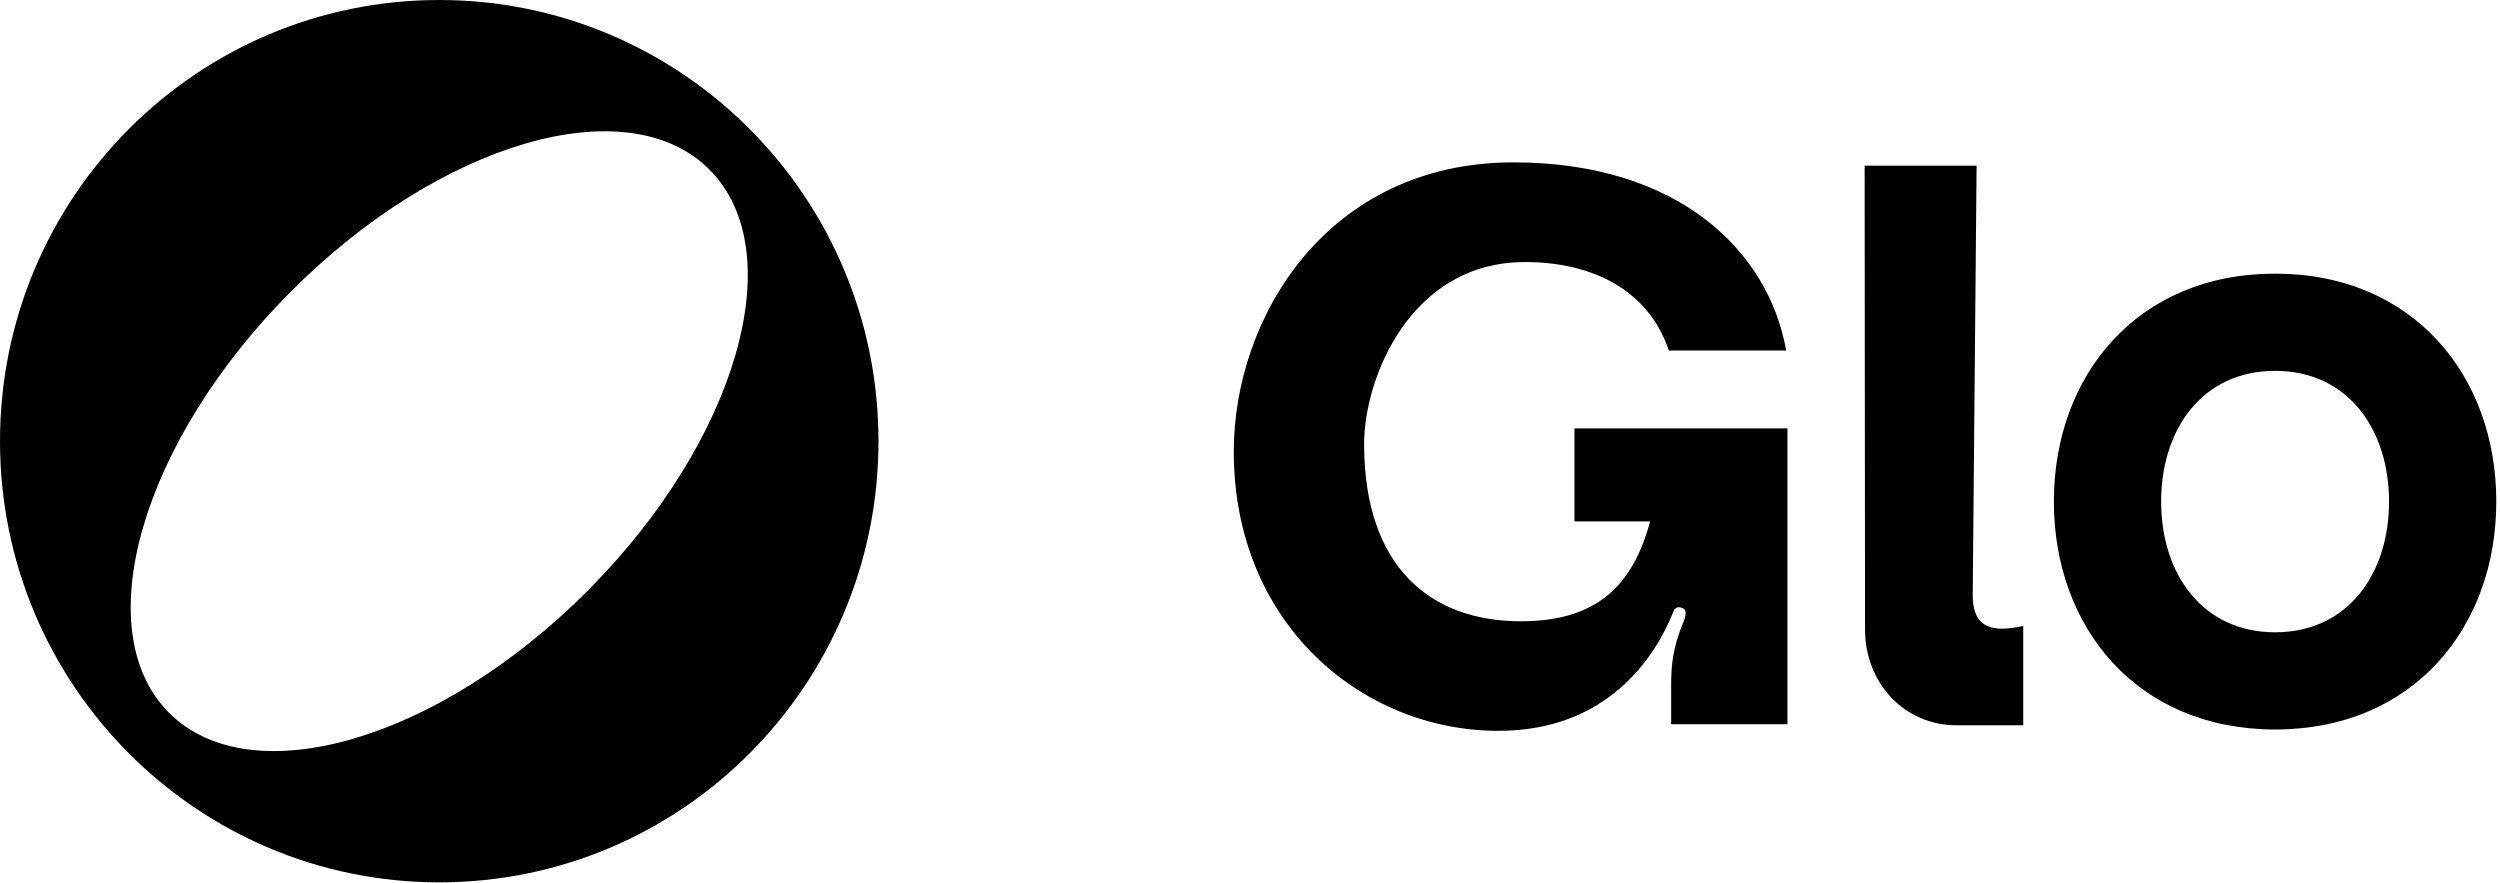
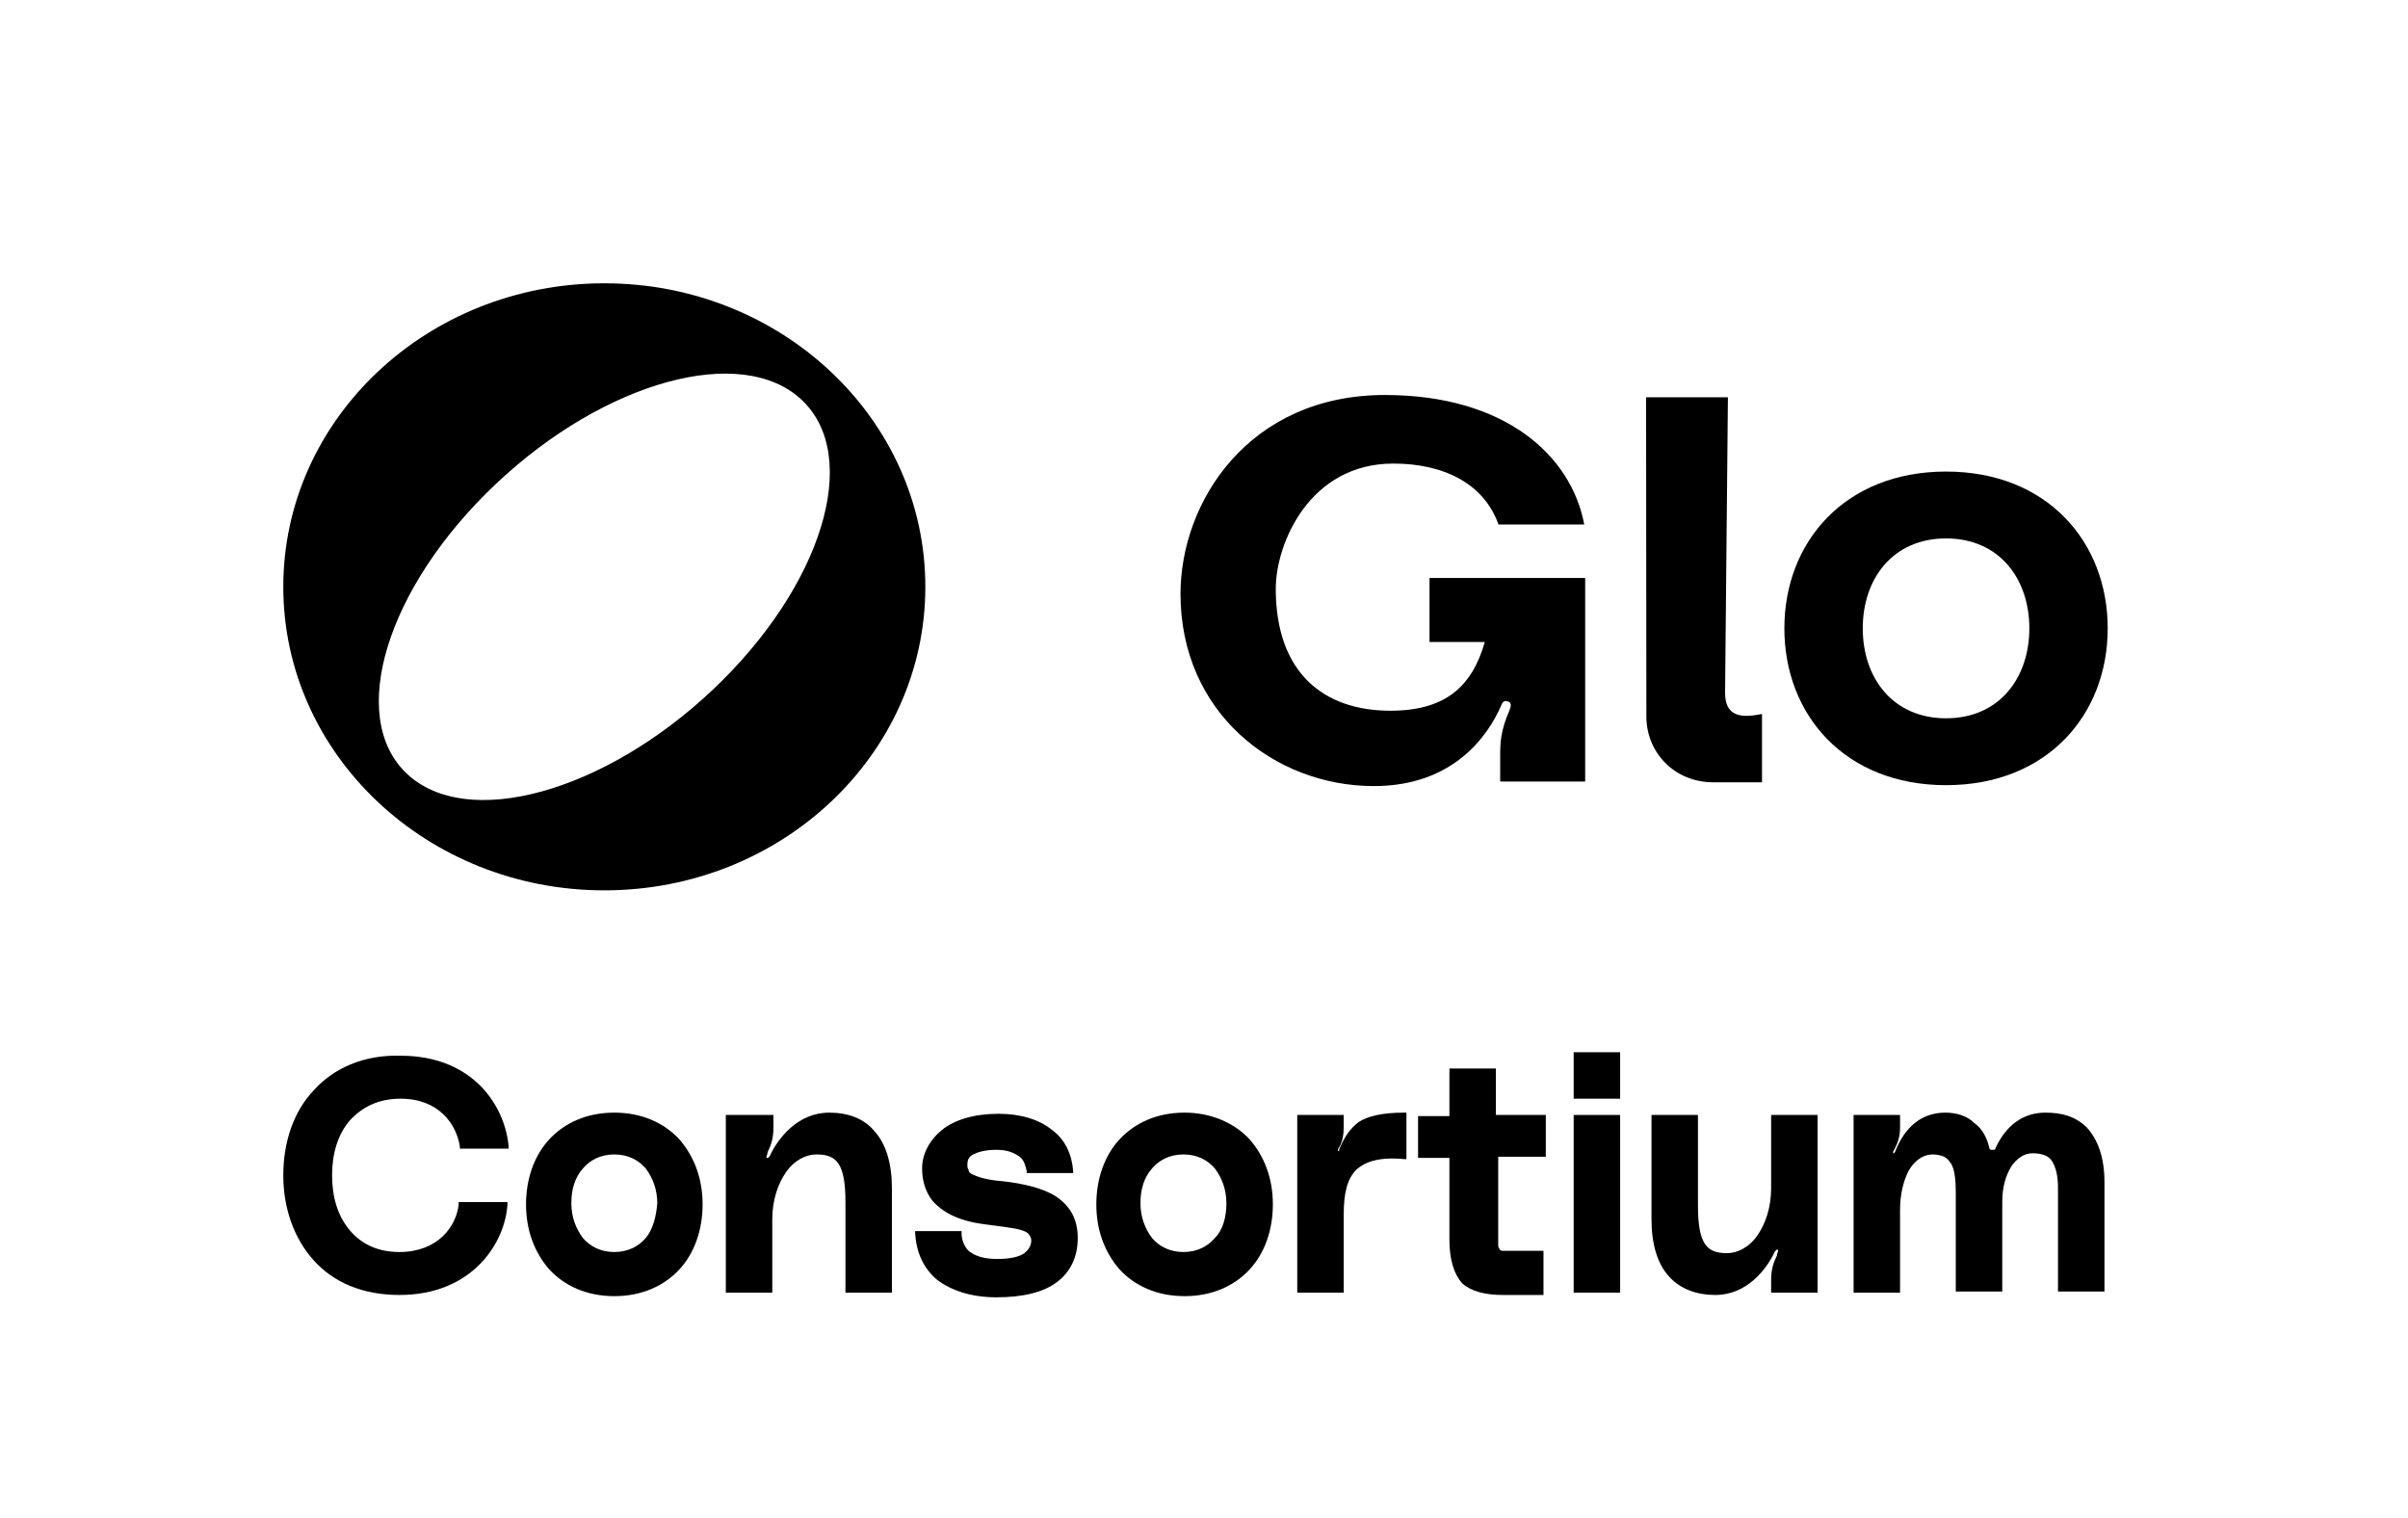
- <svg xmlns="http://www.w3.org/2000/svg" width=" 100%" height=" 100%" viewBox="0 0 102 36" fill="none">
-   <path d="M17.921 0C8.024 0 0 8.06 0 18C0 27.941 8.024 36 17.921 36C27.819 36 35.842 27.941 35.842 18C35.842 8.059 27.818 0 17.921 0ZM23.986 24.093C17.896 30.21 10.243 32.441 6.893 29.077C3.543 25.713 5.765 18.026 11.856 11.908C17.946 5.791 25.599 3.559 28.949 6.923C32.299 10.287 30.077 17.974 23.986 24.093Z" fill="currentColor" />
-   <path d="M76.077 6.76L76.093 25.217V25.684C76.093 27.838 77.671 29.592 79.826 29.592H82.548V25.538C81.353 25.803 80.487 25.684 80.487 24.28L80.645 6.76H76.077Z" fill="currentColor" />
-   <path d="M92.824 11.165C87.183 11.165 83.798 15.336 83.798 20.464C83.798 25.592 87.183 29.763 92.824 29.763C98.465 29.763 101.849 25.592 101.849 20.464C101.849 15.336 98.464 11.165 92.824 11.165ZM92.824 25.797C89.849 25.797 88.174 23.404 88.174 20.464C88.174 17.524 89.849 15.131 92.824 15.131C95.798 15.131 97.473 17.524 97.473 20.464C97.473 23.404 95.798 25.797 92.824 25.797Z" fill="currentColor" />
-   <path d="M64.238 21.273H67.325C66.613 23.917 65.126 25.348 62.049 25.348C58.342 25.348 55.656 23.11 55.656 18.116C55.656 15.428 57.544 10.692 62.218 10.692C64.969 10.692 67.262 11.83 68.089 14.303H72.876C72.154 10.214 68.45 6.625 61.748 6.625C54.142 6.625 50.338 12.966 50.338 18.422C50.338 25.449 55.564 29.818 61.134 29.818C65.594 29.818 67.515 26.796 68.227 25.068C68.294 24.898 68.353 24.7 68.624 24.802C68.827 24.87 68.797 25.073 68.695 25.345C68.221 26.497 68.183 27.208 68.183 27.988V29.547H72.928V17.478H64.238L64.238 21.273Z" fill="currentColor" />
+ <svg xmlns="http://www.w3.org/2000/svg" width="119" height="75" viewBox="0 0 119 75">
+   <path d="M29.865 14C21.103 14 14 20.716 14 29C14 37.284 21.103 44 29.865 44C38.626 44 45.729 37.284 45.729 29C45.729 20.716 38.626 14 29.865 14ZM35.233 34.078C29.842 39.175 23.068 41.034 20.102 38.231C17.136 35.427 19.104 29.021 24.496 23.924C29.887 18.826 36.661 16.966 39.627 19.769C42.593 22.573 40.626 28.979 35.233 34.078Z" />
+   <path d="M81.347 19.633L81.361 35.014V35.403C81.361 37.199 82.758 38.66 84.666 38.66H87.076V35.282C86.018 35.502 85.251 35.404 85.251 34.233L85.391 19.633H81.347Z" />
+   <path d="M96.171 23.304C91.177 23.304 88.181 26.779 88.181 31.053C88.181 35.326 91.177 38.802 96.171 38.802C101.164 38.802 104.16 35.326 104.16 31.053C104.16 26.779 101.164 23.304 96.171 23.304ZM96.171 35.497C93.538 35.497 92.055 33.503 92.055 31.053C92.055 28.602 93.538 26.608 96.171 26.608C98.804 26.608 100.287 28.603 100.287 31.053C100.287 33.503 98.804 35.497 96.171 35.497Z" />
+   <path d="M70.645 31.727H73.377C72.747 33.93 71.43 35.123 68.707 35.123C65.425 35.123 63.047 33.258 63.047 29.096C63.047 26.856 64.718 22.909 68.856 22.909C71.291 22.909 73.321 23.858 74.053 25.919H78.291C77.652 22.511 74.373 19.52 68.44 19.52C61.707 19.52 58.339 24.805 58.339 29.351C58.339 35.207 62.965 38.847 67.897 38.847C71.845 38.847 73.545 36.33 74.175 34.889C74.235 34.748 74.287 34.583 74.527 34.668C74.707 34.724 74.68 34.894 74.59 35.12C74.17 36.08 74.137 36.673 74.137 37.322V38.621H78.337V28.564H70.645L70.645 31.727Z" />
+   <path d="M30.359 54.985C28.981 54.985 27.89 55.501 27.144 56.305C26.398 57.109 25.996 58.257 25.996 59.519C25.996 60.782 26.398 61.873 27.144 62.734C27.89 63.537 28.981 64.054 30.359 64.054C31.736 64.054 32.827 63.537 33.573 62.734C34.319 61.93 34.721 60.782 34.721 59.519C34.721 58.257 34.319 57.166 33.573 56.305C32.827 55.501 31.736 54.985 30.359 54.985ZM31.908 61.184C31.564 61.586 31.047 61.873 30.359 61.873C29.67 61.873 29.153 61.586 28.809 61.184C28.464 60.725 28.235 60.151 28.235 59.462C28.235 58.773 28.407 58.199 28.809 57.74C29.153 57.338 29.67 57.051 30.359 57.051C31.047 57.051 31.564 57.338 31.908 57.74C32.253 58.199 32.482 58.773 32.482 59.462C32.425 60.151 32.253 60.782 31.908 61.184Z" />
+   <path d="M40.977 54.985C39.428 54.985 38.452 56.248 38.05 57.109C38.05 57.166 37.993 57.166 37.993 57.166C37.993 57.166 37.993 57.223 37.935 57.223C37.935 57.223 37.935 57.223 37.878 57.223C37.878 57.223 37.878 57.223 37.878 57.166C37.878 57.109 37.935 57.051 37.935 56.936C38.107 56.592 38.222 56.248 38.222 55.731V55.215V55.1H38.05H35.984H35.869V55.215V63.767V63.882H35.984H38.05H38.165V63.767V60.266C38.165 59.29 38.452 58.486 38.854 57.912C39.255 57.338 39.829 57.051 40.346 57.051C40.862 57.051 41.207 57.166 41.437 57.51C41.666 57.855 41.781 58.429 41.781 59.404V63.767V63.882H41.896H43.962H44.077V63.767V58.716C44.077 57.51 43.79 56.535 43.216 55.903C42.699 55.272 41.896 54.985 40.977 54.985Z" />
+   <path d="M19.797 54.296C21.692 54.296 22.552 55.559 22.725 56.649V56.764H22.84H25.021H25.135V56.649C24.963 54.698 23.413 52.172 19.797 52.172C17.961 52.115 16.468 52.804 15.493 53.894C14.517 54.927 14 56.42 14 58.084C14 59.691 14.517 61.184 15.493 62.274C16.468 63.365 17.903 63.996 19.74 63.996C23.356 63.996 24.963 61.413 25.078 59.519V59.404H24.963H22.782H22.667V59.519C22.552 60.61 21.634 61.873 19.74 61.873C18.649 61.873 17.846 61.471 17.272 60.782C16.698 60.093 16.411 59.175 16.411 58.084C16.411 56.994 16.698 56.075 17.272 55.387C17.903 54.698 18.707 54.296 19.797 54.296Z" />
+   <path d="M52.17 59.117C51.538 58.716 50.563 58.486 49.529 58.371C48.726 58.314 48.267 58.142 48.037 58.027C47.922 57.969 47.865 57.912 47.865 57.797C47.807 57.74 47.807 57.682 47.807 57.568C47.807 57.338 47.865 57.166 48.094 57.051C48.324 56.936 48.669 56.822 49.242 56.822C49.816 56.822 50.161 56.994 50.39 57.166C50.62 57.338 50.677 57.625 50.735 57.855V57.969H50.85H52.916H53.031V57.855C52.973 57.051 52.629 56.305 51.998 55.846C51.366 55.329 50.448 55.042 49.357 55.042C48.152 55.042 47.176 55.329 46.545 55.846C45.913 56.362 45.569 57.051 45.569 57.74C45.569 58.257 45.684 58.831 46.086 59.347C46.545 59.864 47.291 60.323 48.611 60.495C49.415 60.61 50.046 60.667 50.448 60.782C50.62 60.839 50.792 60.897 50.85 61.012C50.907 61.069 50.964 61.184 50.964 61.299C50.964 61.528 50.85 61.758 50.62 61.93C50.39 62.102 49.931 62.217 49.3 62.217C48.554 62.217 48.152 62.045 47.865 61.815C47.635 61.586 47.52 61.241 47.52 60.954V60.839H47.406H45.339H45.225V60.954C45.282 61.873 45.626 62.676 46.315 63.25C47.004 63.767 47.98 64.111 49.242 64.111C50.505 64.111 51.538 63.882 52.227 63.365C52.916 62.848 53.26 62.102 53.26 61.184C53.26 60.208 52.858 59.577 52.17 59.117Z" />
+   <path d="M77.884 52H77.769V52.115V54.181V54.296H77.884H79.95H80.065V54.181V52.115V52H79.95H77.884Z" />
+   <path d="M103.139 55.731C102.565 55.157 101.877 54.985 101.073 54.985C99.982 54.985 99.121 55.616 98.605 56.764C98.605 56.822 98.547 56.822 98.547 56.822H98.49C98.433 56.822 98.433 56.822 98.375 56.822C98.375 56.822 98.375 56.822 98.318 56.764C98.203 56.248 97.974 55.788 97.572 55.501C97.227 55.157 96.711 54.985 96.137 54.985C94.931 54.985 94.128 55.731 93.669 56.879C93.669 56.936 93.611 56.936 93.611 56.994C93.611 56.994 93.611 56.994 93.554 56.994C93.554 56.936 93.554 56.879 93.611 56.822C93.783 56.477 93.898 56.19 93.898 55.731V55.215V55.1H93.783H91.717H91.602V55.215V63.767V63.882H91.717H93.783H93.898V63.767V59.806C93.898 59.003 94.07 58.314 94.357 57.797C94.644 57.338 95.046 57.051 95.505 57.051C95.735 57.051 95.965 57.109 96.079 57.166C96.194 57.223 96.309 57.338 96.424 57.51C96.596 57.797 96.653 58.314 96.653 58.945V63.709V63.824H96.768H98.834H98.949V63.709V59.404C98.949 58.658 99.121 58.084 99.408 57.625C99.695 57.223 100.04 56.994 100.442 56.994C100.901 56.994 101.245 57.109 101.417 57.396C101.59 57.683 101.704 58.084 101.704 58.716V63.709V63.824H101.819H103.885H104V63.709V58.429C104 57.166 103.656 56.305 103.139 55.731Z" />
+   <path d="M77.884 55.1H77.769V55.215V63.767V63.882H77.884H79.95H80.065V63.767V55.215V55.1H79.95H77.884Z" />
+   <path d="M87.642 55.1H87.527V55.215V58.716C87.527 59.691 87.24 60.495 86.838 61.069C86.436 61.643 85.862 61.93 85.346 61.93C84.829 61.93 84.485 61.815 84.255 61.471C84.026 61.127 83.911 60.553 83.911 59.577V55.215V55.1H83.796H81.73H81.615V55.215V60.266C81.615 61.471 81.902 62.447 82.476 63.078C83.05 63.709 83.853 63.996 84.772 63.996C86.322 63.996 87.297 62.734 87.699 61.873C87.699 61.815 87.757 61.815 87.757 61.815C87.757 61.815 87.757 61.758 87.814 61.758C87.814 61.758 87.814 61.758 87.871 61.758C87.871 61.758 87.871 61.758 87.871 61.815C87.871 61.873 87.814 61.93 87.814 62.045C87.642 62.389 87.527 62.734 87.527 63.25V63.767V63.882H87.642H89.708H89.823V63.767V55.215V55.1H89.708H87.642Z" />
+   <path d="M58.541 54.985C57.163 54.985 56.073 55.501 55.327 56.305C54.581 57.109 54.179 58.257 54.179 59.519C54.179 60.782 54.581 61.873 55.327 62.734C56.073 63.537 57.163 64.054 58.541 64.054C59.919 64.054 61.009 63.537 61.755 62.734C62.501 61.93 62.903 60.782 62.903 59.519C62.903 58.257 62.501 57.166 61.755 56.305C61.009 55.501 59.861 54.985 58.541 54.985ZM60.033 61.184C59.689 61.586 59.172 61.873 58.484 61.873C57.795 61.873 57.278 61.586 56.934 61.184C56.589 60.725 56.36 60.151 56.36 59.462C56.36 58.773 56.532 58.199 56.934 57.74C57.278 57.338 57.795 57.051 58.484 57.051C59.172 57.051 59.689 57.338 60.033 57.74C60.378 58.199 60.607 58.773 60.607 59.462C60.607 60.151 60.435 60.782 60.033 61.184Z" />
+   <path d="M67.151 55.444C66.692 55.788 66.405 56.248 66.175 56.822C66.175 56.822 66.175 56.822 66.175 56.879C66.118 56.879 66.118 56.879 66.118 56.879C66.118 56.822 66.118 56.764 66.175 56.707C66.347 56.42 66.405 56.075 66.405 55.674V55.215V55.1H66.29H64.223H64.109V55.215V63.767V63.882H64.223H66.29H66.405V63.767V60.036C66.405 58.945 66.577 58.257 67.036 57.797C67.495 57.396 68.184 57.166 69.389 57.281H69.504V57.166V55.1V54.985H69.389C68.299 54.985 67.61 55.157 67.151 55.444Z" />
+   <path d="M73.924 55.1V52.919V52.804H73.809H71.743H71.628V52.919V55.157H70.193H70.078V55.272V57.109V57.223H70.193H71.628V61.241C71.628 62.274 71.858 62.963 72.259 63.422C72.718 63.824 73.407 63.996 74.268 63.996H76.162H76.277V63.882V61.93V61.815H76.162H74.727C74.498 61.815 74.326 61.815 74.268 61.815C74.153 61.815 74.096 61.758 74.096 61.7C74.039 61.643 74.039 61.586 74.039 61.471C74.039 61.356 74.039 61.184 74.039 60.954V57.166H76.277H76.392V57.051V55.214V55.1H76.277H73.924Z" />
</svg>
